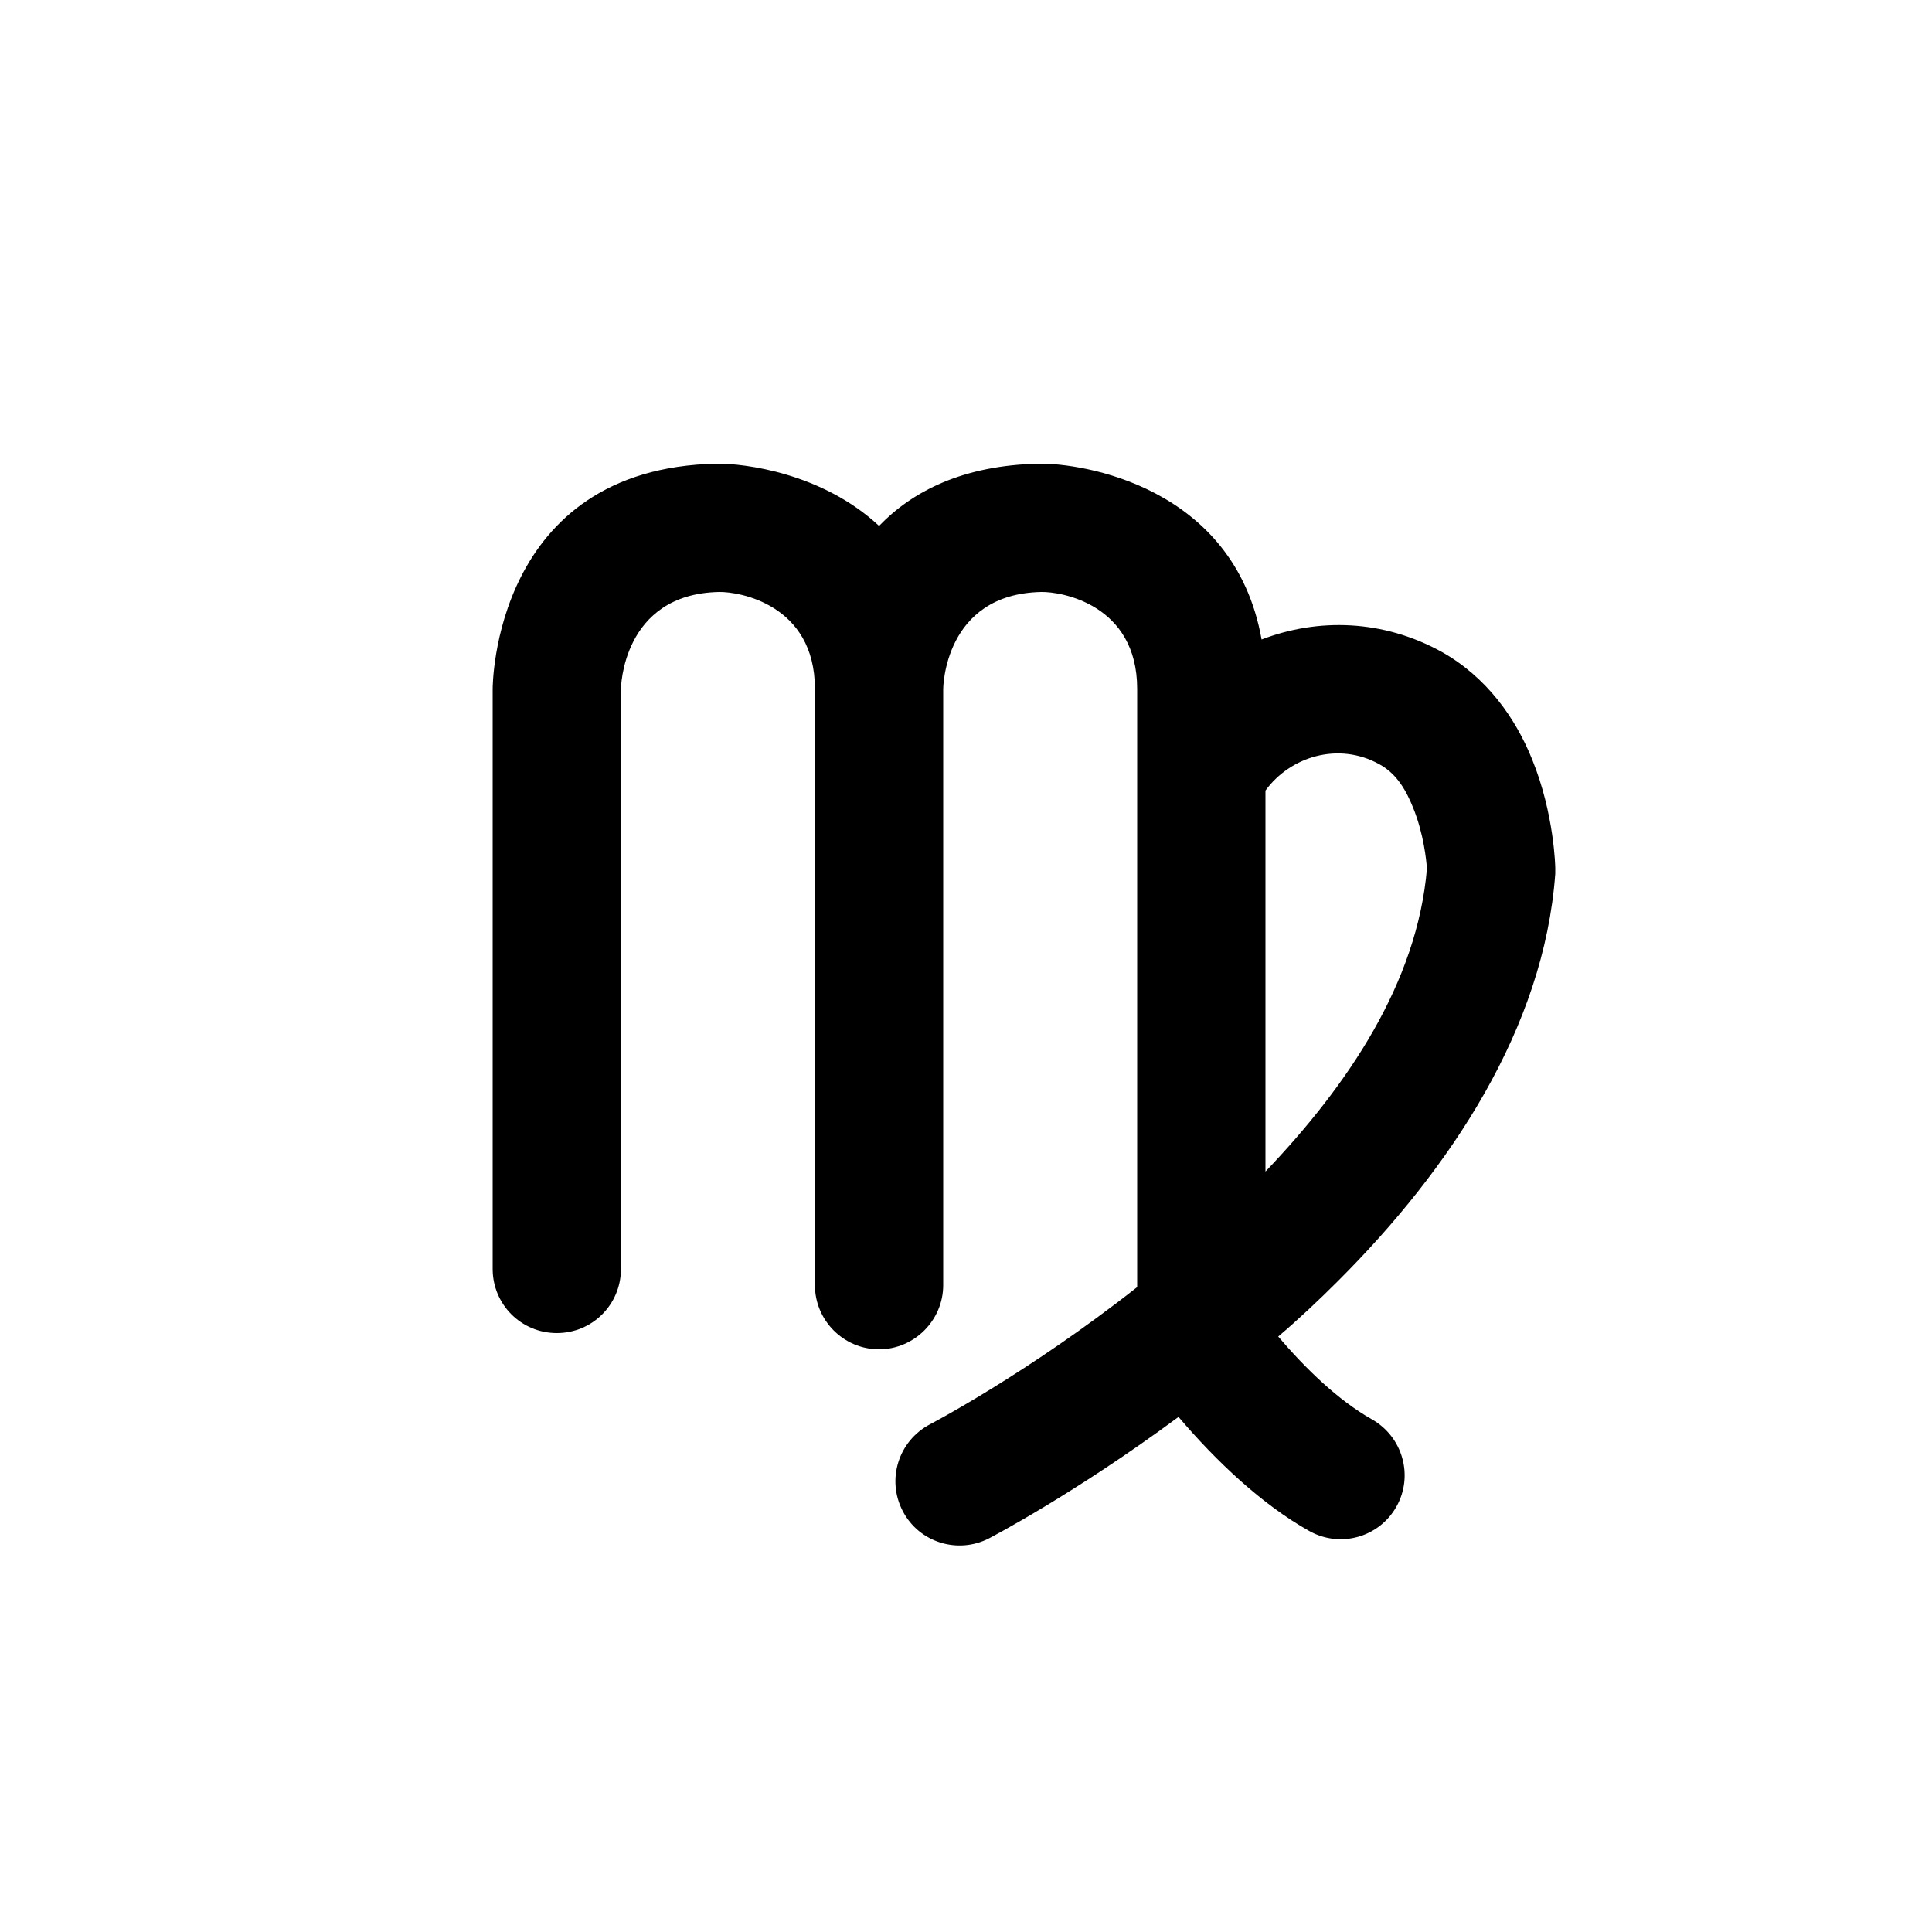
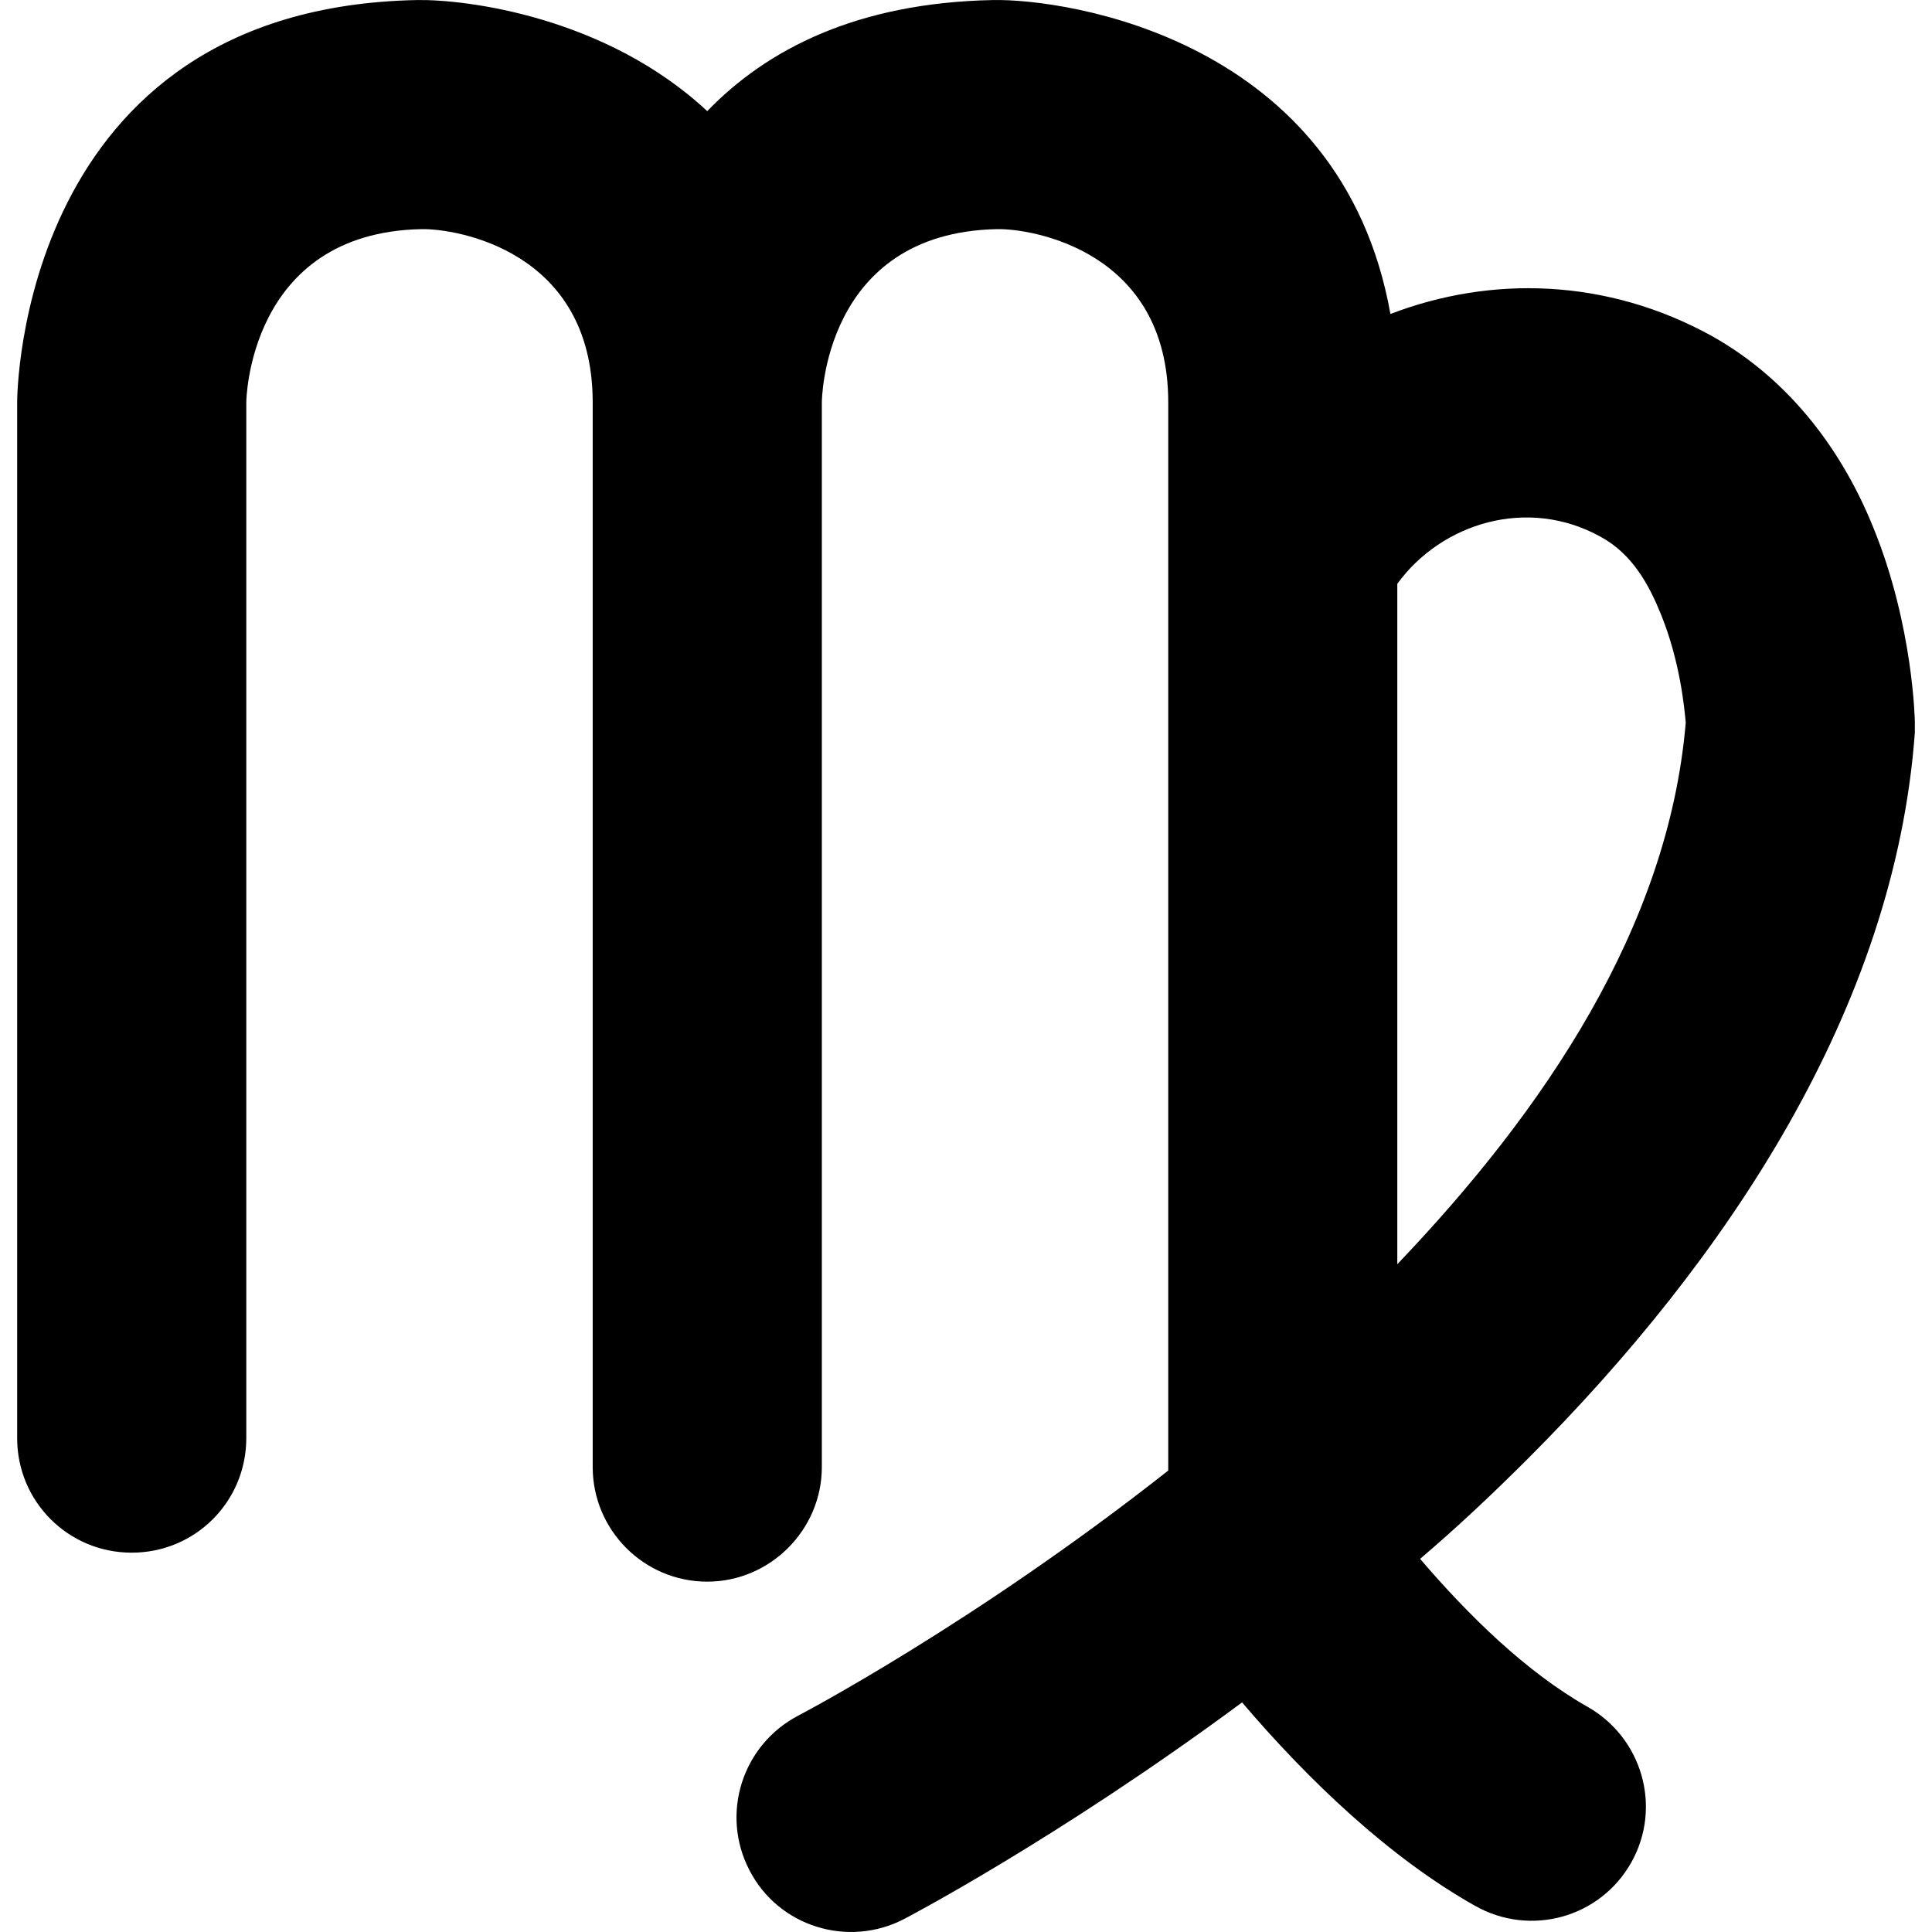
<svg xmlns="http://www.w3.org/2000/svg" id="Virgo" viewBox="0 0 50 50">
  <g id="Sign">
-     <path class="cls-1" d="m40.25,22.61v-.15s-.02-1.39-.6-2.81c-.43-1.07-1.18-2.13-2.34-2.78-1.52-.84-3.2-.88-4.66-.32-.71-3.99-4.69-4.57-5.76-4.55-1.98.04-3.28.72-4.14,1.61-1.47-1.37-3.49-1.62-4.2-1.61-5.78.11-5.8,5.75-5.8,5.83v15.01c0,.92.74,1.66,1.66,1.66s1.66-.74,1.66-1.66v-15.01s.02-2.46,2.54-2.51c.5-.01,2.48.31,2.48,2.51v15.43c0,.91.74,1.66,1.66,1.66.91,0,1.66-.75,1.66-1.66v-15.43s.01-2.46,2.54-2.51c.5-.01,2.48.31,2.48,2.51v15.48c-2.83,2.23-5.36,3.55-5.36,3.55-.82.43-1.13,1.43-.71,2.24.42.82,1.43,1.13,2.24.71,0,0,2.21-1.15,4.9-3.14.97,1.14,2.15,2.26,3.38,2.95.8.45,1.81.17,2.26-.63s.16-1.81-.64-2.26c-.88-.5-1.71-1.31-2.42-2.14.53-.45,1.05-.94,1.56-1.45,2.89-2.89,5.32-6.53,5.61-10.53Zm-7.5,7.71v-9.86c.64-.88,1.89-1.27,2.95-.68.46.25.7.7.87,1.12.28.69.34,1.36.36,1.57-.25,2.97-2.06,5.63-4.18,7.85Z" />
+     <path class="cls-1" d="m49.556,18.949v-.268s-.036-2.482-1.071-5.018c-.768-1.911-2.107-3.804-4.179-4.965-2.715-1.5-5.715-1.572-8.322-.572C34.715,1.001,27.607-.035,25.697.001c-3.536.071-5.858,1.286-7.394,2.875C15.678.429,12.07-.017,10.802.001.48.197.444,10.27.444,10.412v26.806c0,1.643,1.321,2.965,2.965,2.965s2.965-1.321,2.965-2.965V10.412s.036-4.393,4.536-4.482c.893-.018,4.429.554,4.429,4.482v27.556c0,1.625,1.321,2.965,2.965,2.965,1.625,0,2.965-1.339,2.965-2.965V10.412s.018-4.393,4.536-4.482c.893-.018,4.429.554,4.429,4.482v27.646c-5.054,3.982-9.572,6.34-9.572,6.34-1.464.768-2.018,2.554-1.268,4.0.75,1.464,2.554,2.018,4,1.268,0,0,3.947-2.054,8.751-5.608,1.732,2.036,3.84,4.036,6.036,5.268,1.429.804,3.232.304,4.036-1.125s.286-3.232-1.143-4.036c-1.572-.893-3.054-2.34-4.322-3.822.947-.804,1.875-1.679,2.786-2.589,5.161-5.161,9.501-11.662,10.019-18.805Zm-13.394,13.769V15.109c1.143-1.572,3.375-2.268,5.268-1.214.821.447,1.25,1.25,1.554,2.0.5,1.232.607,2.429.643,2.804-.447,5.304-3.679,10.055-7.465,14.019Z" />
  </g>
</svg>
